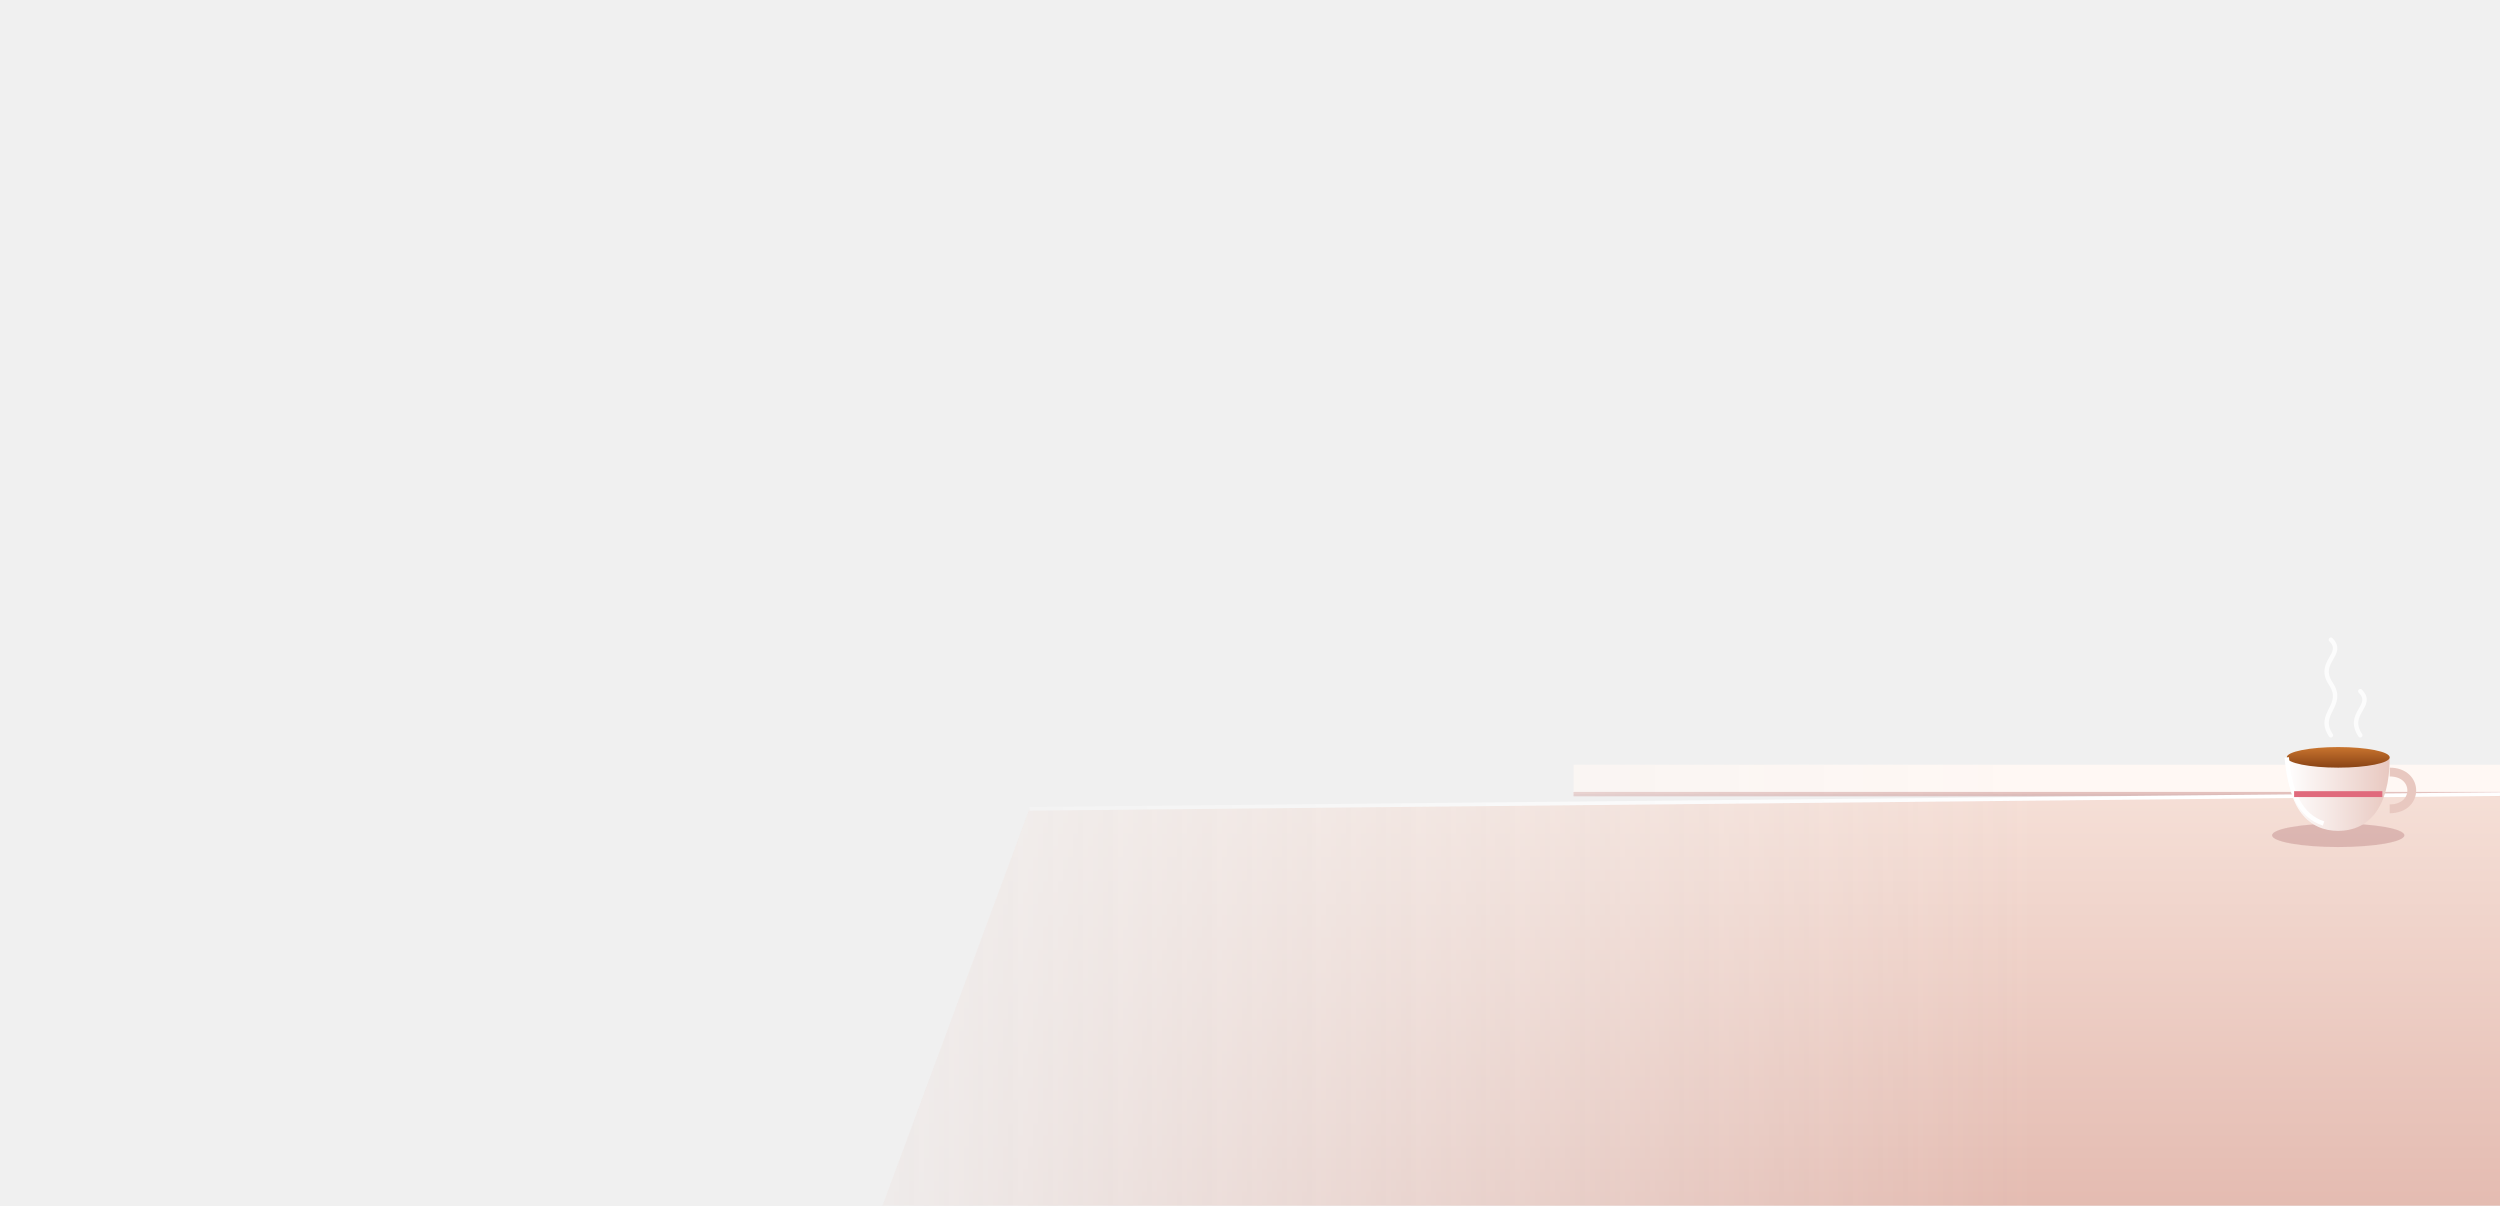
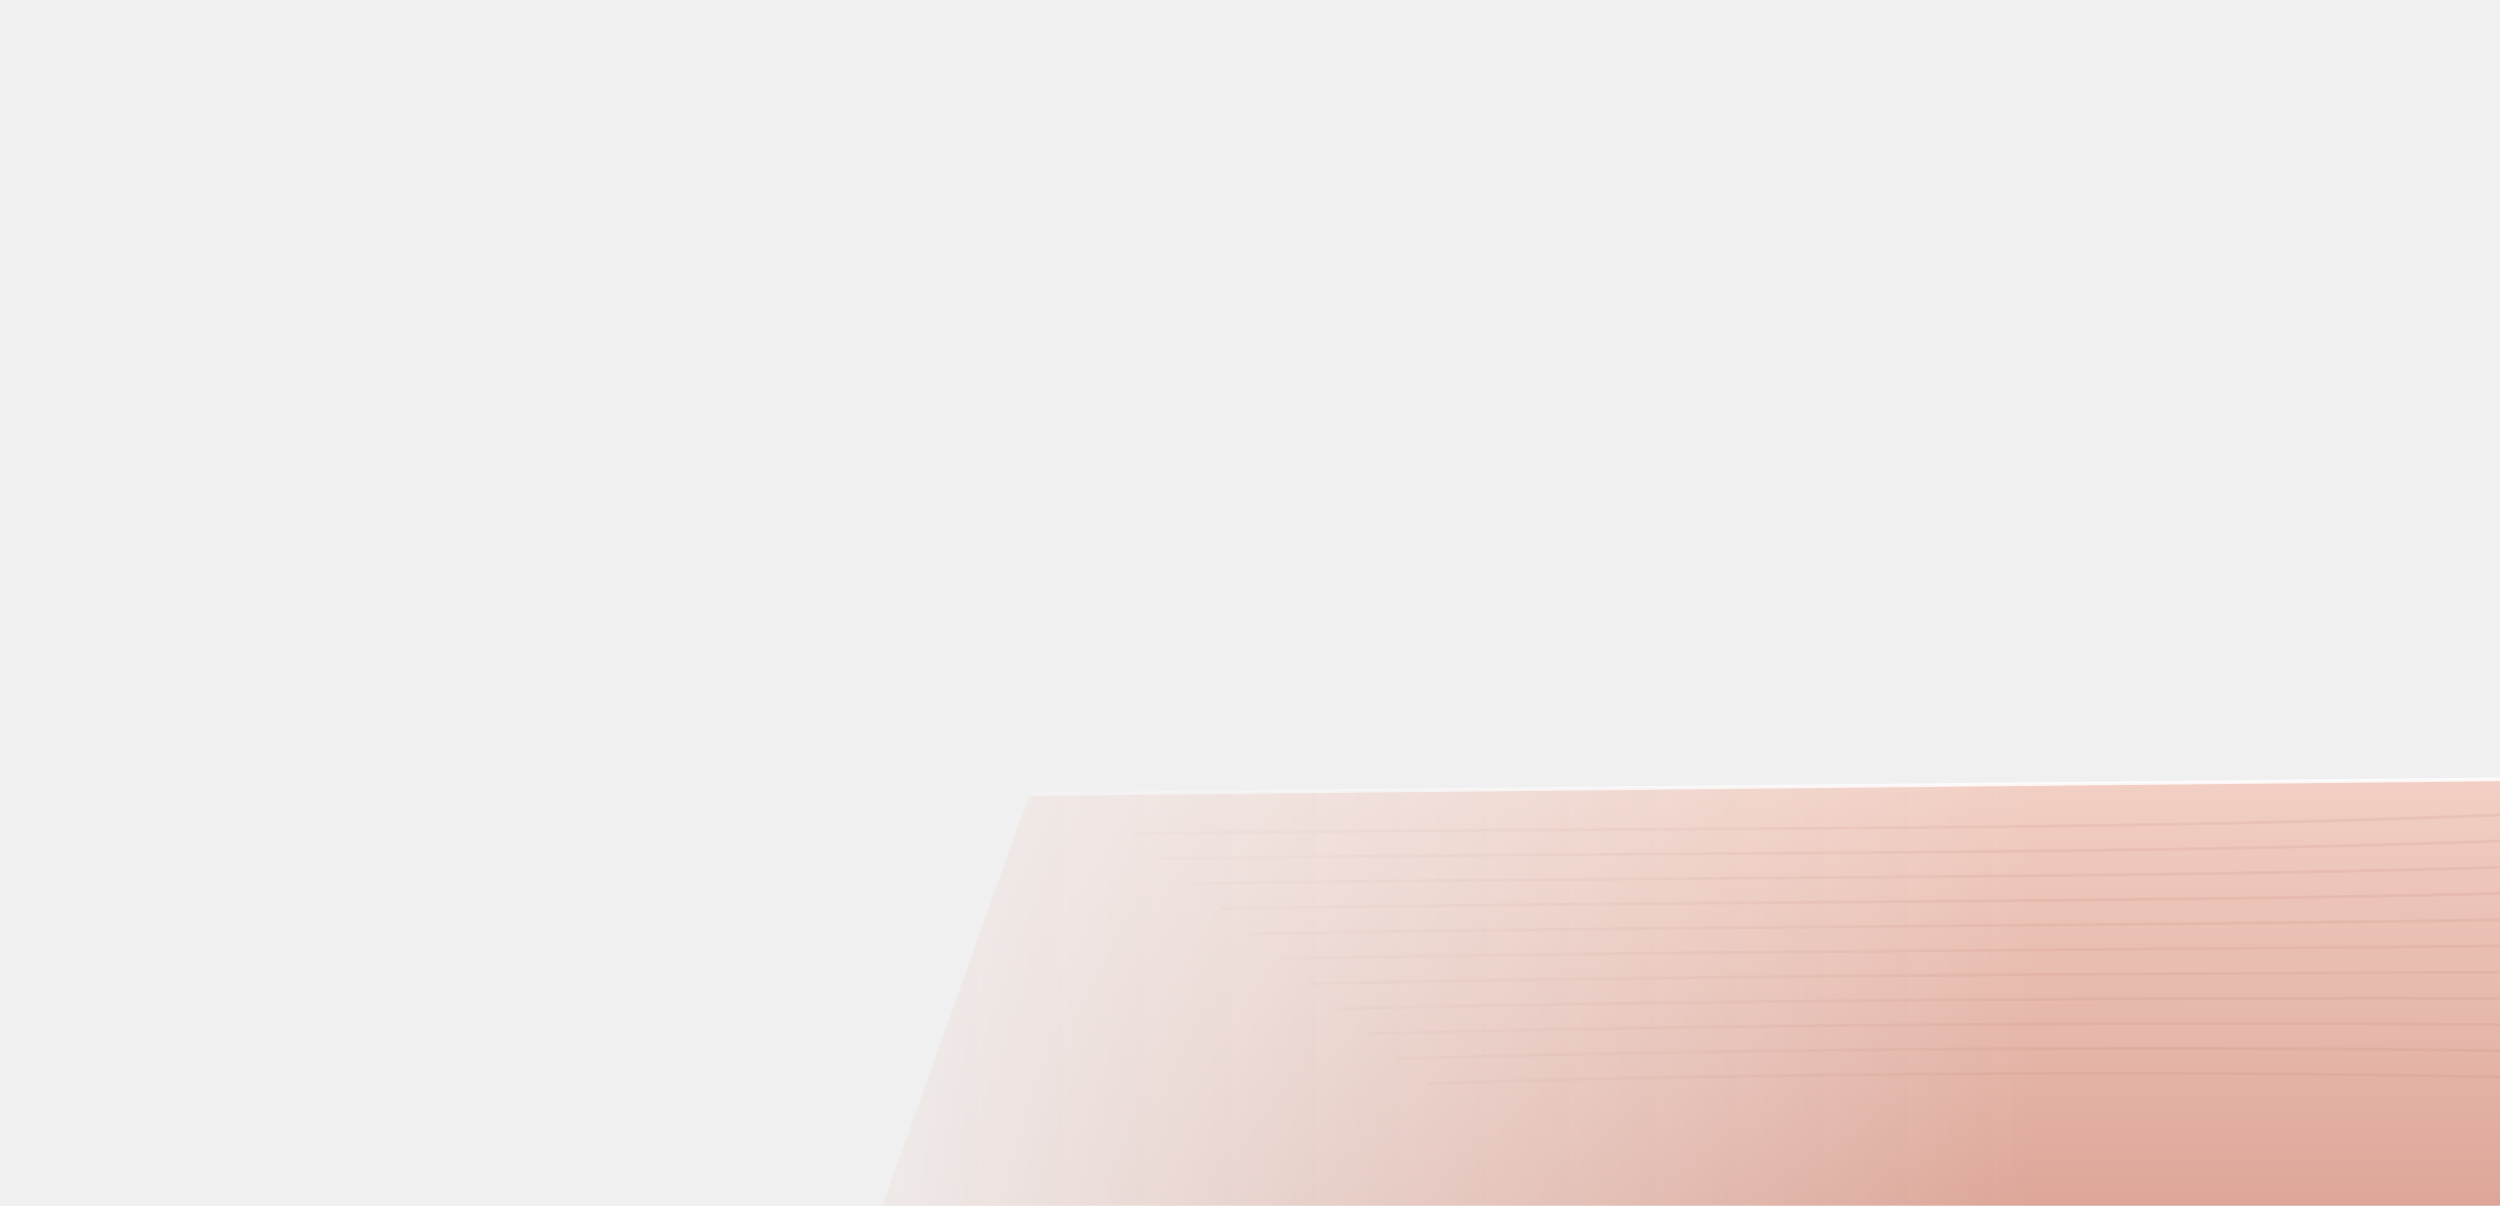
<svg xmlns="http://www.w3.org/2000/svg" viewBox="0 0 340 164" preserveAspectRatio="xMidYMax slice">
  <defs>
    <filter id="b" x="-50%" y="-50%" width="200%" height="200%">
      <feGaussianBlur stdDeviation="2.4" />
    </filter>
    <filter id="bb" x="-50%" y="-50%" width="200%" height="200%">
      <feGaussianBlur stdDeviation="6" />
    </filter>
    <filter id="b1" x="-50%" y="-50%" width="200%" height="200%">
      <feGaussianBlur stdDeviation="0.9" />
    </filter>
    <linearGradient id="fm" x1="0" x2="1">
      <stop offset=".34" stop-color="#fff" stop-opacity=".06" />
      <stop offset=".74" stop-color="#fff" />
    </linearGradient>
    <mask id="k">
      <rect x="-20" y="-20" width="400" height="220" fill="url(#fm)" />
    </mask>
    <linearGradient id="tbl" x1="0" y1="0" x2="0" y2="1">
-       <stop offset="0" stop-color="#F6DCD2" stop-opacity="1" />
-       <stop offset="1" stop-color="#E2B2A6" stop-opacity="1" />
-     </linearGradient>
-     <linearGradient id="cup" x1="0" y1="0" x2="1" y2="0">
-       <stop offset="0" stop-color="#FFFFFF" stop-opacity="1" />
-       <stop offset="1" stop-color="#E8C8C0" stop-opacity="1" />
-     </linearGradient>
-     <linearGradient id="tea" x1="0" y1="0" x2="0" y2="1">
-       <stop offset="0" stop-color="#C8742E" stop-opacity="1" />
-       <stop offset="1" stop-color="#8A4416" stop-opacity="1" />
+       <stop offset="0" stop-color="#F2CFC4" stop-opacity="1" />
+       <stop offset="1" stop-color="#DDA698" stop-opacity="1" />
    </linearGradient>
  </defs>
  <g mask="url(#k)">
-     <path d="M214 104 H342 V108 H214Z" fill="#FFF8F4" />
-     <path d="M214 108 H342" stroke="#C98A86" stroke-opacity=".5" stroke-width=".6" />
-     <path d="M140 110 L340 108 L340 164 L120 164Z" fill="url(#tbl)" fill-opacity=".85" />
-     <path d="M140 110 L340 108" stroke="#FFFFFF" stroke-width=".5" />
-     <ellipse cx="318" cy="113.6" rx="9" ry="1.6" fill="#9A4A50" fill-opacity=".25" />
-     <path d="M311 103 L325 103 C325 110 322 113 318 113 C314 113 311 110 311 103Z" fill="url(#cup)" />
-     <path d="M325 105 c4 0 4 5 0 5" stroke="#E8C8C0" stroke-width="1.2" fill="none" />
-     <ellipse cx="318" cy="103" rx="7" ry="1.4" fill="url(#tea)" />
-     <path d="M311 103 C311.4 108 313 111 316 112" stroke="#FFFFFF" stroke-width=".6" fill="none" />
-     <path d="M312 108 h12" stroke="#E06A7C" stroke-width=".8" />
-     <path d="M317 100 c-2 -3 2 -4 0 -7 c-2 -3 2 -4 0 -6 M321 100 c-2 -3 2 -4 0 -6" stroke="#FFFFFF" stroke-opacity=".8" stroke-width=".6" fill="none" stroke-linecap="round" />
+     <path d="M140 108 L340 106 L340 164 L120 164Z" fill="url(#tbl)" />
+     <path d="M140 108 L340 106" stroke="#FFFFFF" stroke-opacity=".8" stroke-width=".5" />
+     <path d="M154 113.4 C220 112.4 290 113.2 345 110.6" stroke="#B87A6A" stroke-opacity=".12" stroke-width=".4" fill="none" />
+     <path d="M158 116.8 C220 115.8 290 116.4 345 114.2" stroke="#B87A6A" stroke-opacity=".12" stroke-width=".4" fill="none" />
+     <path d="M162 120.2 C220 119.2 290 119.6 345 117.8" stroke="#B87A6A" stroke-opacity=".12" stroke-width=".4" fill="none" />
+     <path d="M166 123.6 C220 122.6 290 122.8 345 121.4" stroke="#B87A6A" stroke-opacity=".12" stroke-width=".4" fill="none" />
+     <path d="M170 127 C220 126 290 126 345 125" stroke="#B87A6A" stroke-opacity=".12" stroke-width=".4" fill="none" />
+     <path d="M174 130.4 C220 129.4 290 129.2 345 128.6" stroke="#B87A6A" stroke-opacity=".12" stroke-width=".4" fill="none" />
+     <path d="M178 133.8 C220 132.8 290 132.4 345 132.2" stroke="#B87A6A" stroke-opacity=".12" stroke-width=".4" fill="none" />
+     <path d="M182 137.2 C220 136.2 290 135.6 345 135.8" stroke="#B87A6A" stroke-opacity=".12" stroke-width=".4" fill="none" />
+     <path d="M186 140.6 C220 139.6 290 138.8 345 139.4" stroke="#B87A6A" stroke-opacity=".12" stroke-width=".4" fill="none" />
+     <path d="M190 144 C220 143 290 142 345 143" stroke="#B87A6A" stroke-opacity=".12" stroke-width=".4" fill="none" />
+     <path d="M194 147.4 C220 146.4 290 145.2 345 146.6" stroke="#B87A6A" stroke-opacity=".12" stroke-width=".4" fill="none" />
  </g>
</svg>
